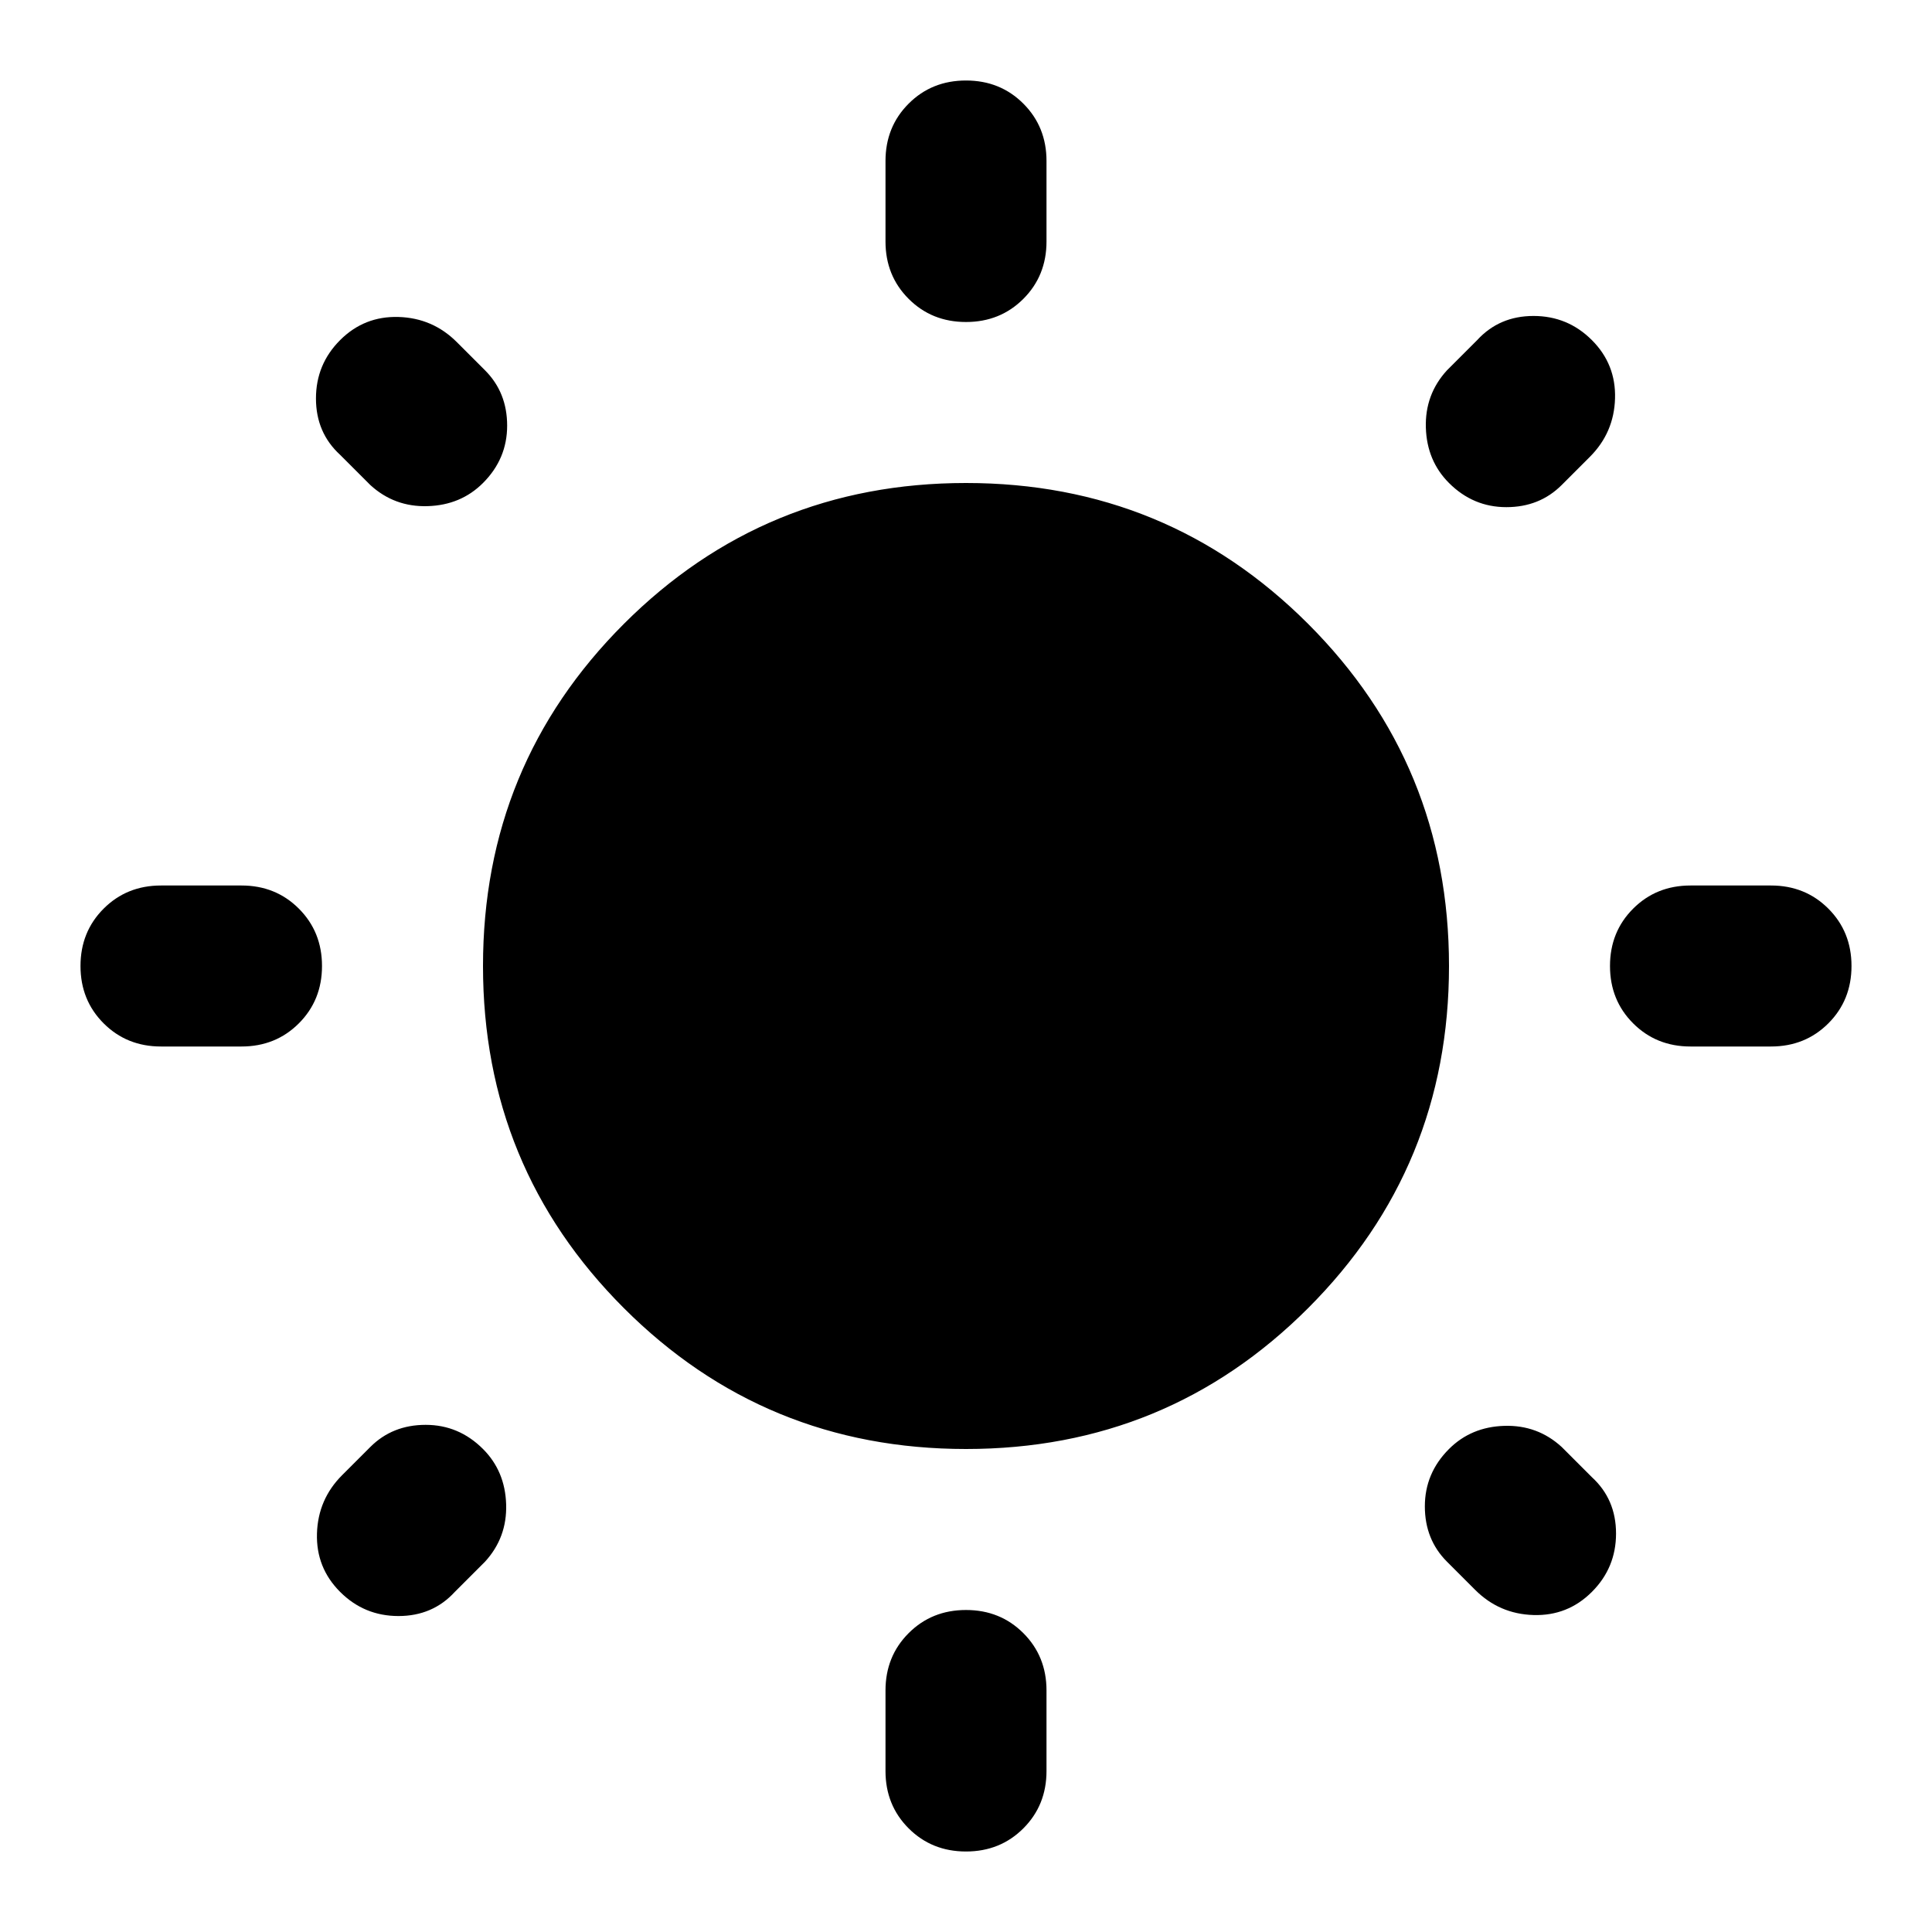
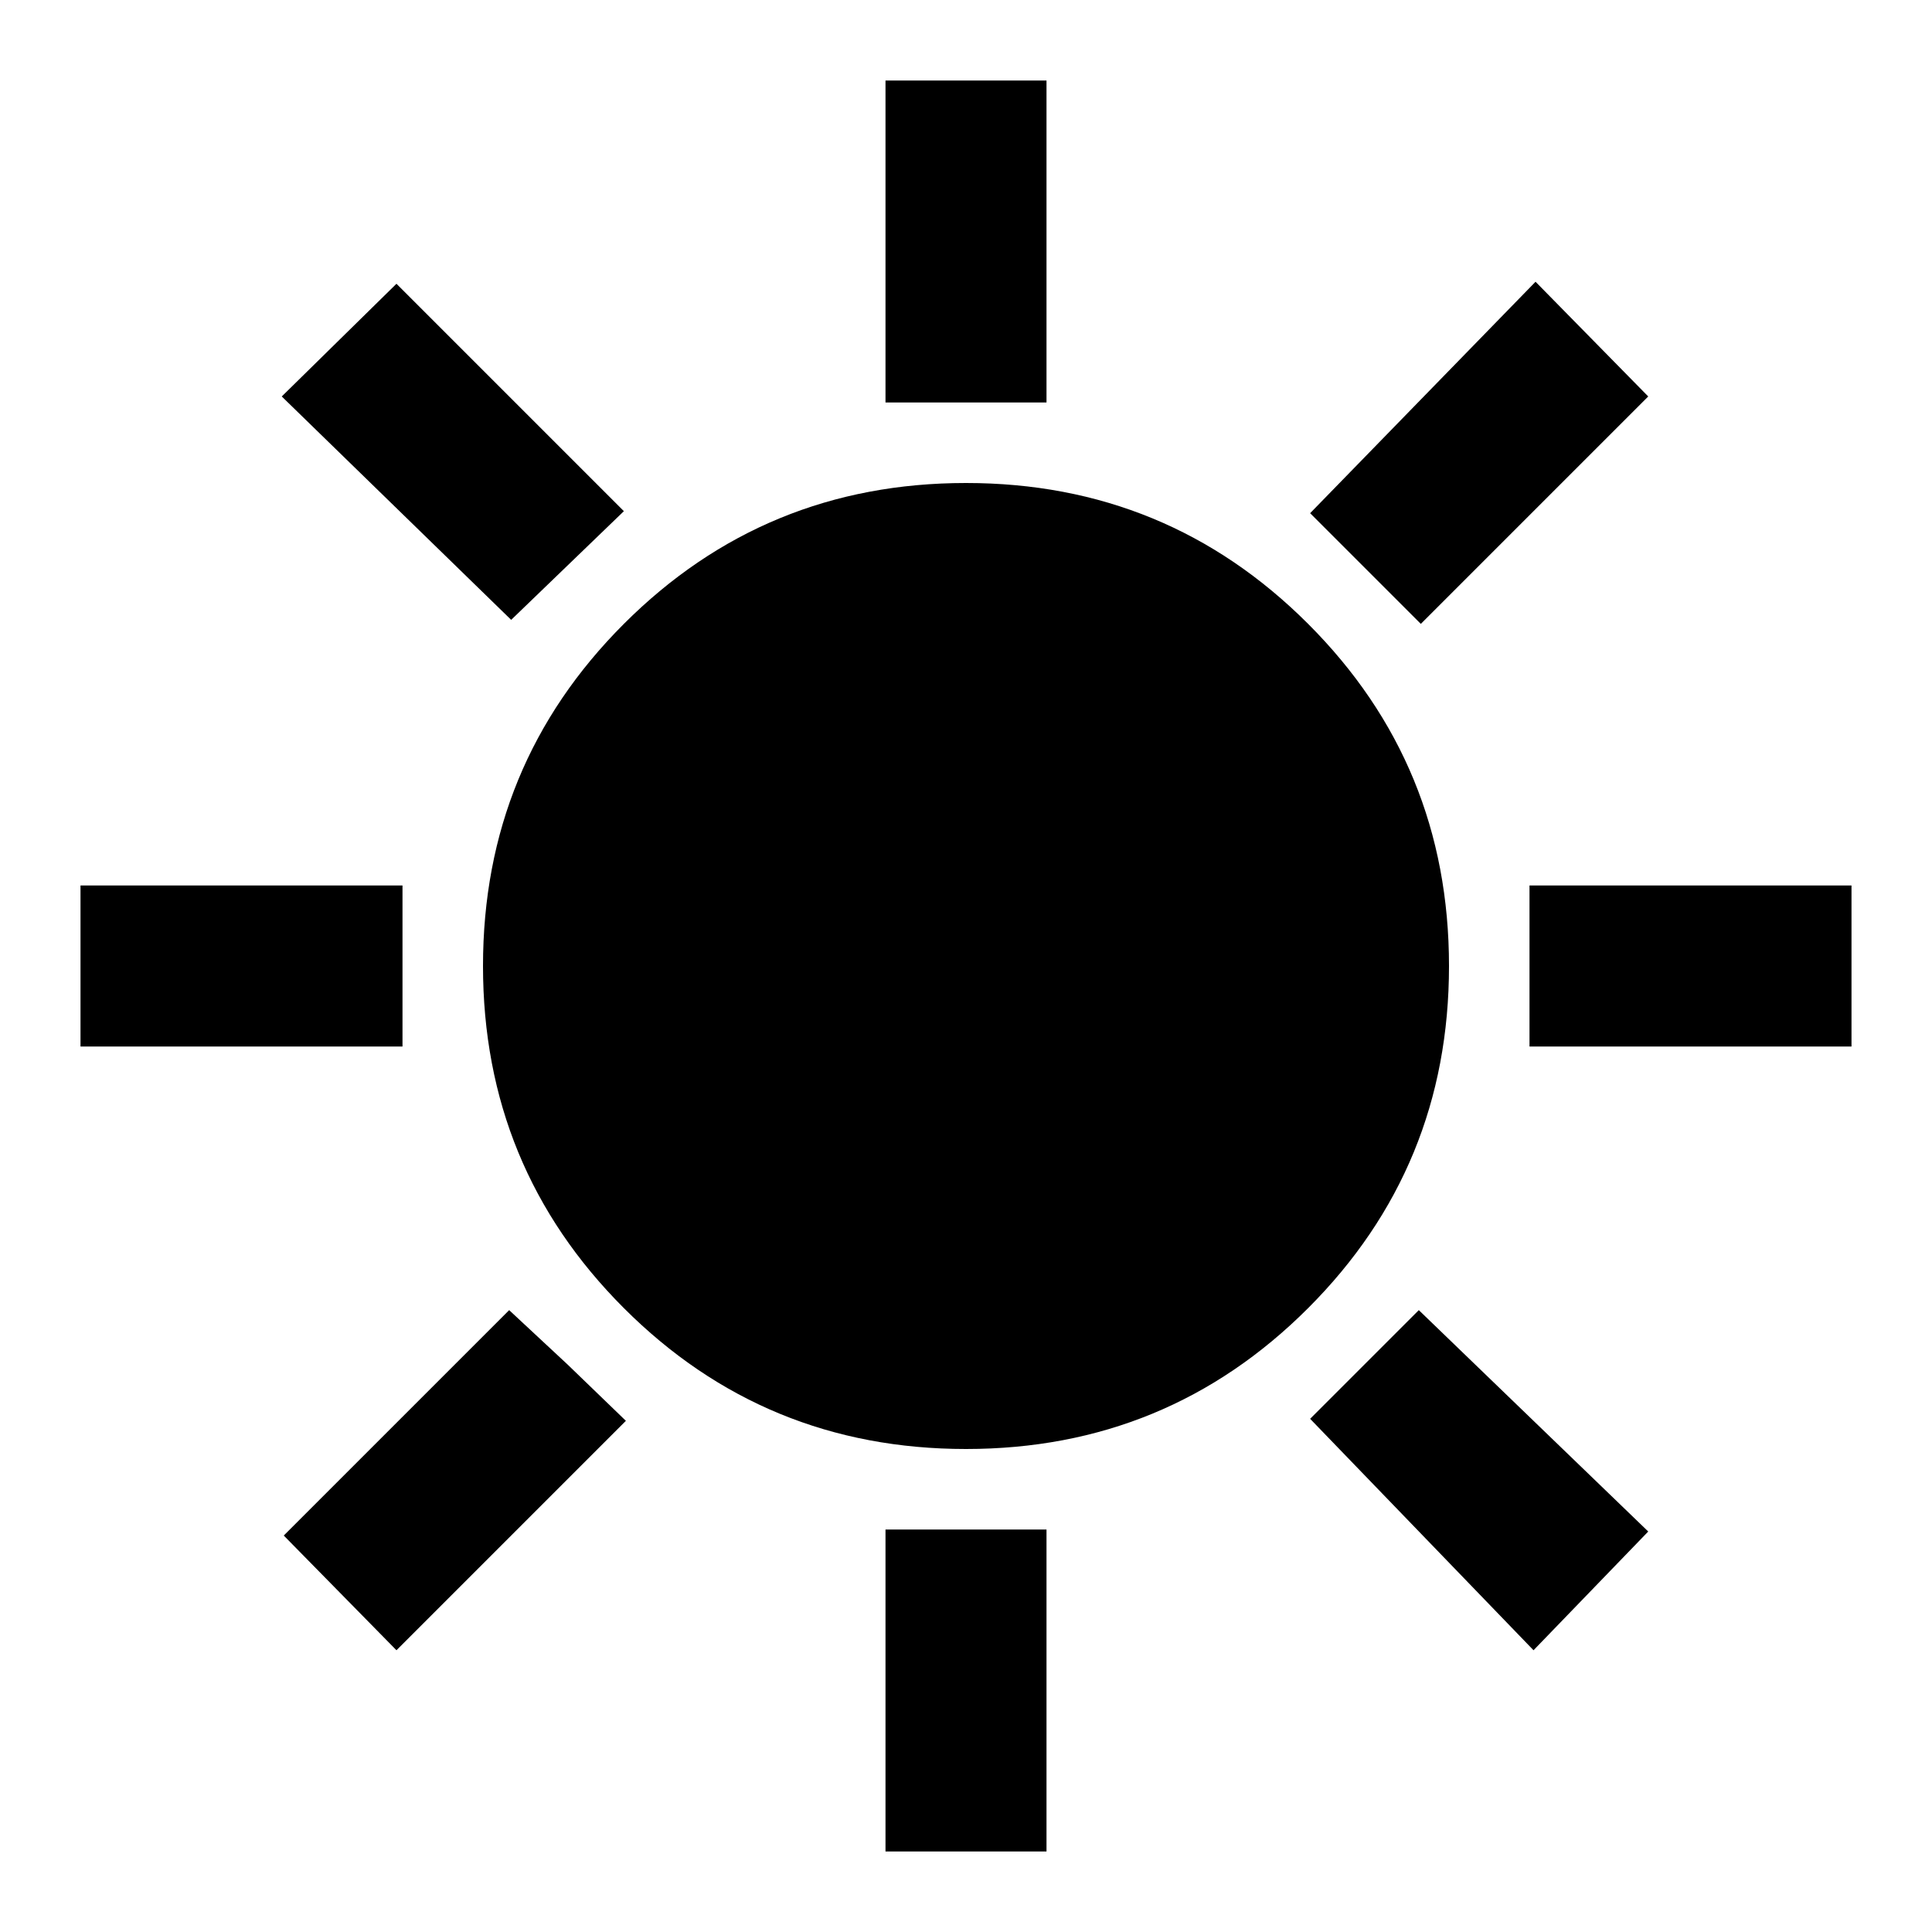
- <svg xmlns="http://www.w3.org/2000/svg" height="24" viewBox="0 -960 960 960" width="24">
-   <path d="M440-840v-40q0-17 11.5-28.5T480-920q17 0 28.5 11.5T520-880v40q0 17-11.5 28.5T480-800q-17 0-28.5-11.5T440-840Zm0 760v-40q0-17 11.5-28.5T480-160q17 0 28.5 11.5T520-120v40q0 17-11.5 28.5T480-40q-17 0-28.5-11.5T440-80Zm440-360h-40q-17 0-28.5-11.5T800-480q0-17 11.5-28.5T840-520h40q17 0 28.5 11.5T920-480q0 17-11.5 28.5T880-440Zm-760 0H80q-17 0-28.5-11.5T40-480q0-17 11.5-28.5T80-520h40q17 0 28.5 11.5T160-480q0 17-11.5 28.5T120-440Zm670-293-14 14q-11 11-27.5 11T720-720q-11-11-11.5-27.5T719-776l15-15q11-12 28-12t29 12q12 12 11.5 29T790-733ZM241-184l-15 15q-11 12-28 12t-29-12q-12-12-11.5-29t12.5-29l14-14q11-11 27.5-11t28.5 12q11 11 11.5 27.5T241-184Zm492 14-14-14q-11-11-11-27.5t12-28.5q11-11 27.5-11.5T776-241l15 15q12 11 12 28t-12 29q-12 12-29 11.5T733-170ZM184-719l-15-15q-12-11-12-28t12-29q12-12 29-11.5t29 12.5l14 14q11 11 11 27.5T240-720q-11 11-27.5 11.5T184-719Zm296 479q-100 0-170-70t-70-170q0-100 70-170t170-70q100 0 170 70t70 170q0 100-70 170t-170 70Z" />
+ <svg xmlns="http://www.w3.org/2000/svg" width="24" height="24" viewBox="0 0 24 24">
+   <path fill="currentColor" d="M11 5V1h2v4zm6.65 2.75l-1.375-1.375l2.8-2.875l1.4 1.425zM19 13v-2h4v2zm-8 10v-4h2v4zM6.35 7.7L3.5 4.925l1.425-1.4L7.75 6.35zm12.7 12.8l-2.775-2.875l1.35-1.35l2.85 2.75zM1 13v-2h4v2zm3.925 7.5l-1.4-1.425l2.8-2.8l.725.675l.725.7zm2.825-4.25Q6 14.5 6 12t1.75-4.25T12 6t4.25 1.75T18 12t-1.75 4.25T12 18t-4.25-1.75" />
</svg>
